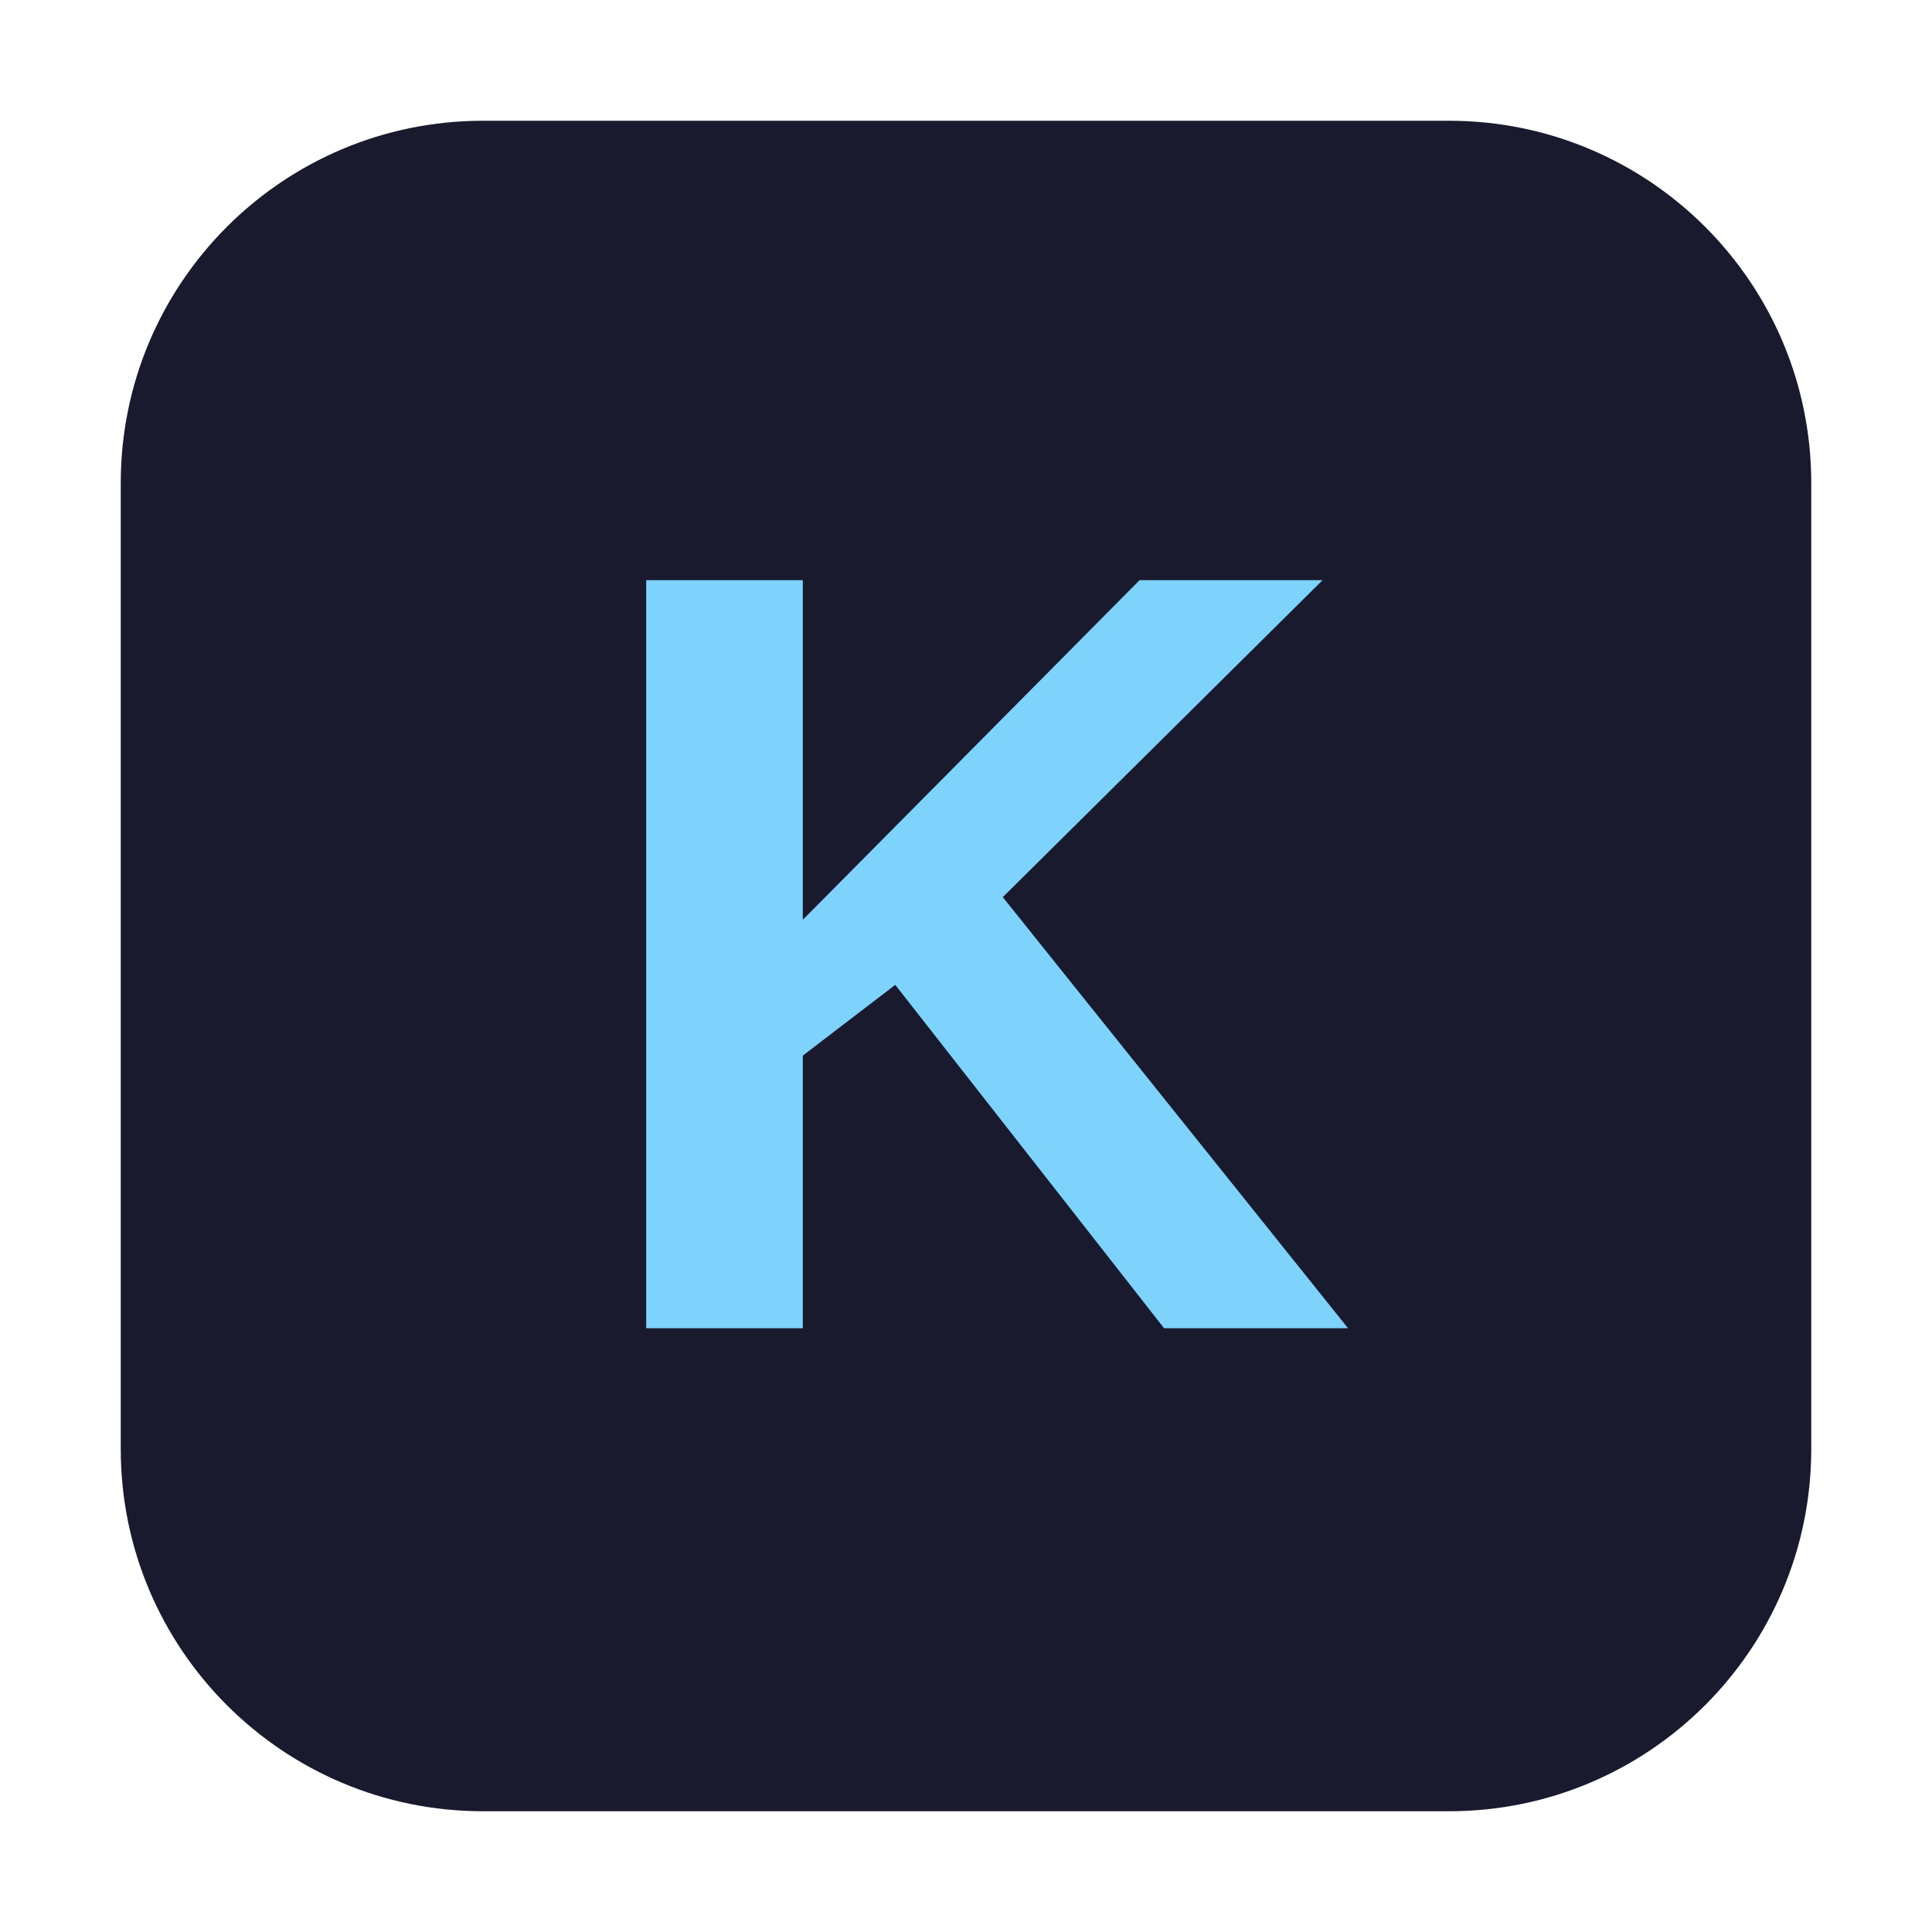
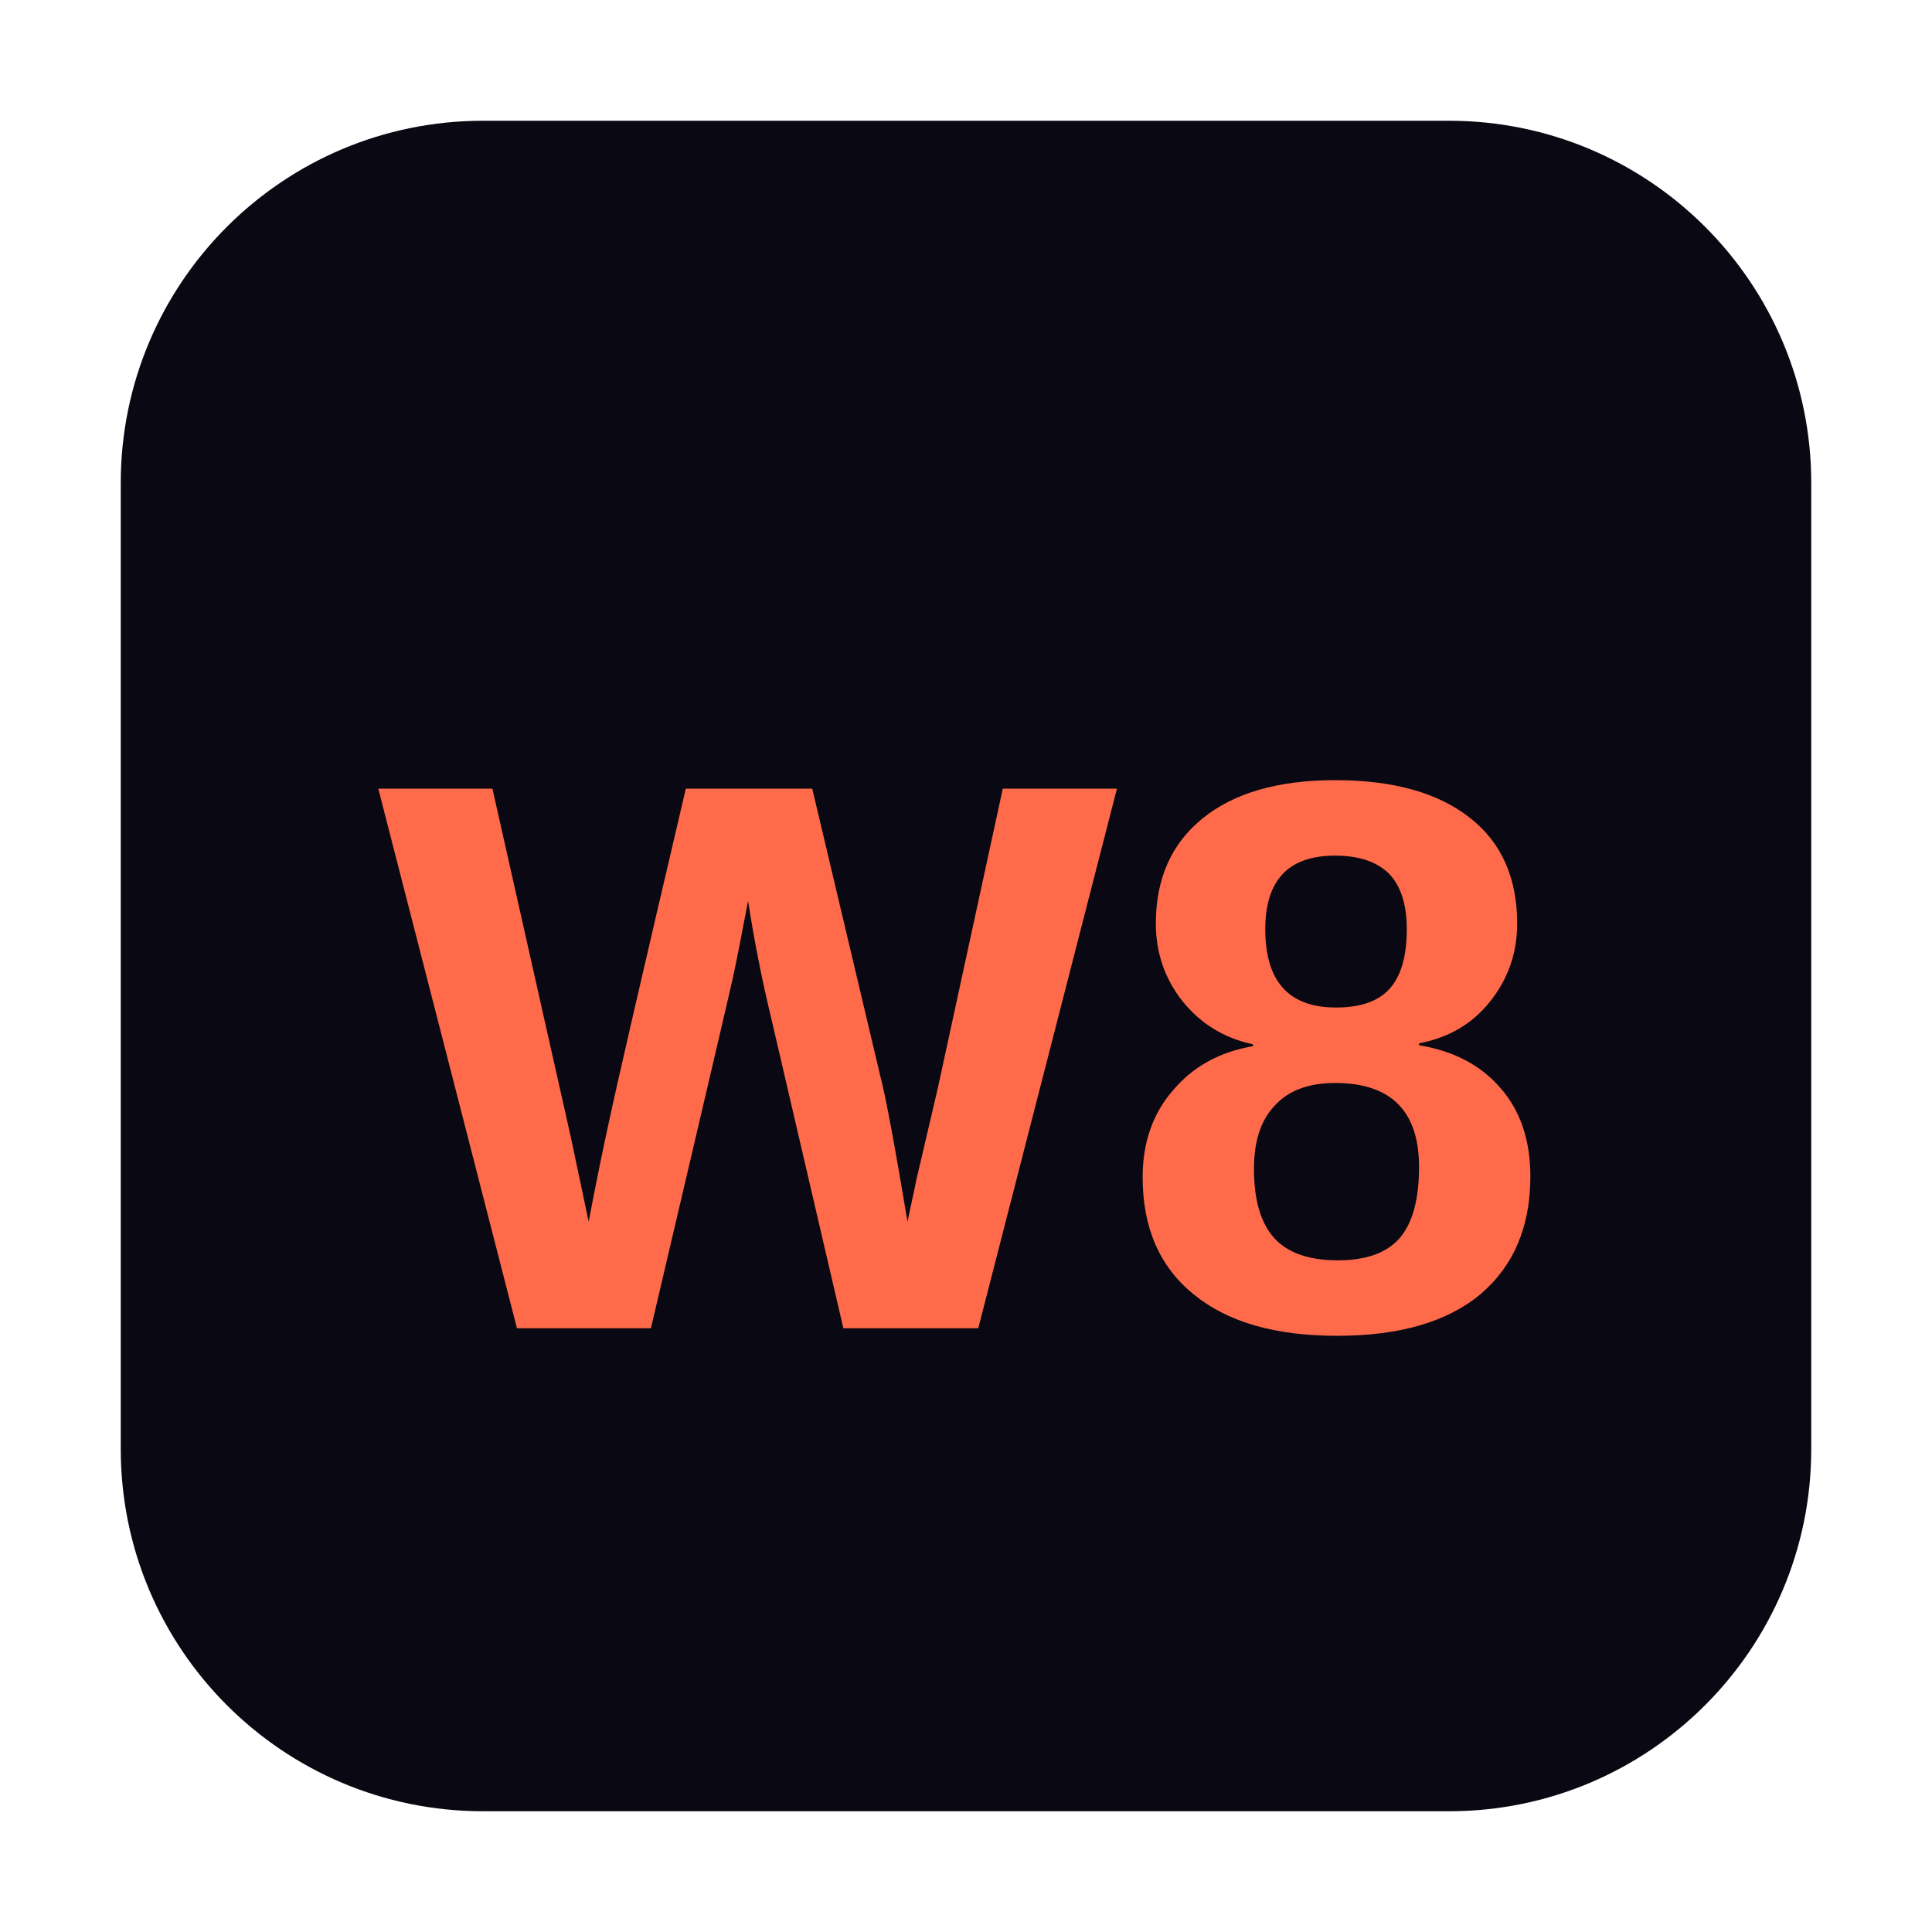
<svg xmlns="http://www.w3.org/2000/svg" viewBox="0 0 32 32">
-   <rect x="2" y="2" width="28" height="28" rx="6" fill="#1a1a2e" />
-   <text x="16" y="22" text-anchor="middle" font-family="Arial, Helvetica, sans-serif" font-size="18" font-weight="bold" fill="#7DD3FC">K</text>
+   <rect x="2" y="2" width="28" height="28" rx="6" fill="#0a0812" />
+   <text x="16" y="22" text-anchor="middle" font-family="Arial, Helvetica, sans-serif" font-size="13" font-weight="bold" fill="#FF6B4A">W8</text>
</svg>
